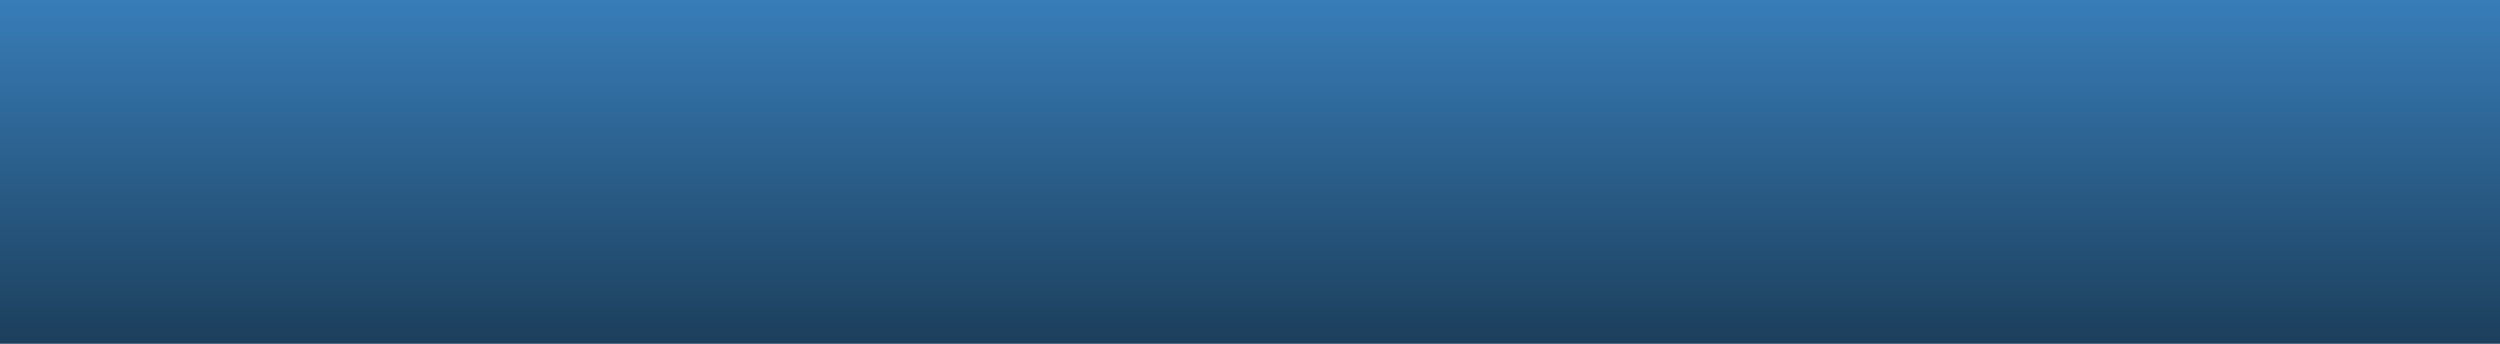
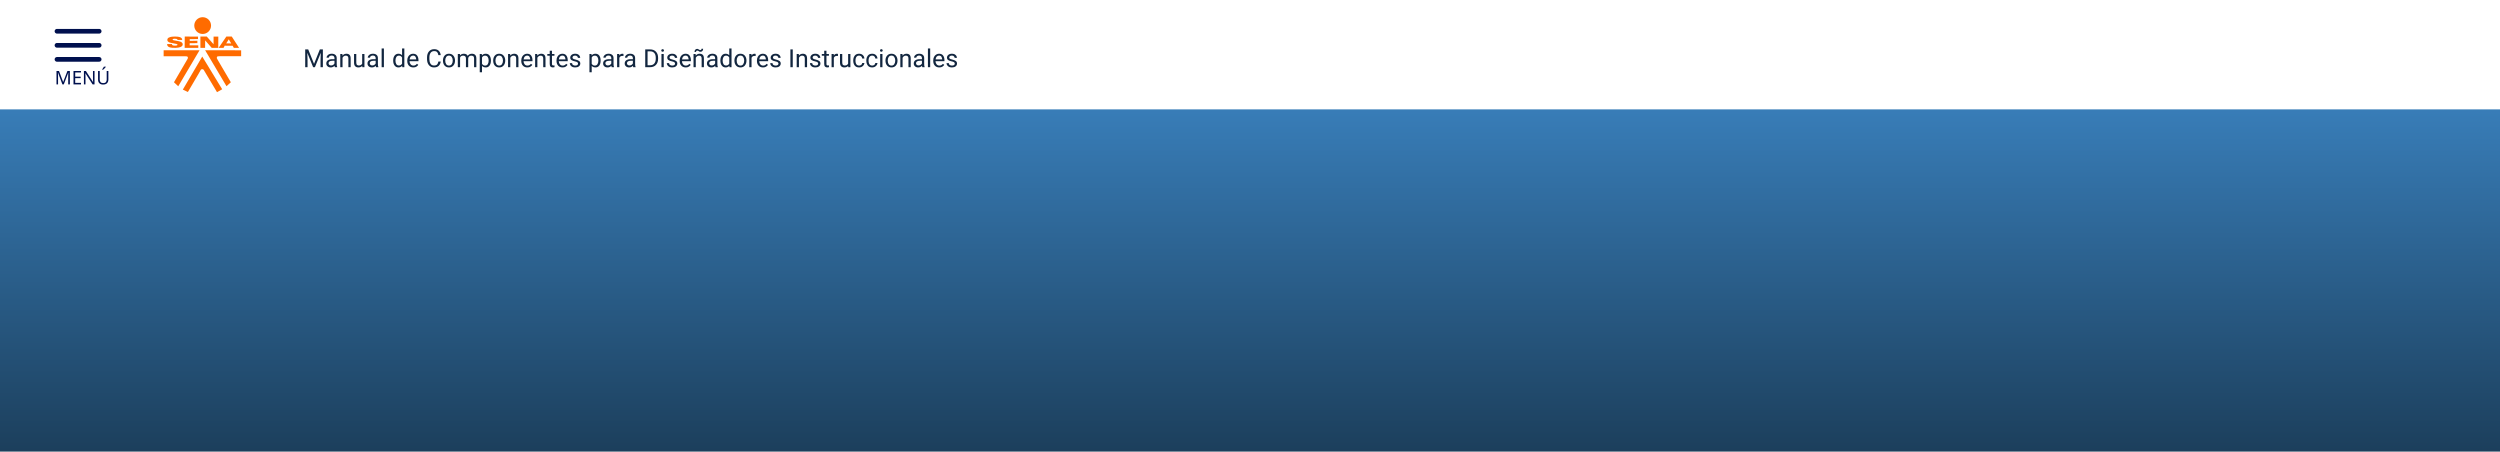
- <svg xmlns="http://www.w3.org/2000/svg" width="1600" height="220" viewBox="0 0 1600 220">
+ <svg xmlns="http://www.w3.org/2000/svg" width="1600" height="289" viewBox="0 0 1600 289">
  <defs>
    <linearGradient id="linear-gradient" x1="0.5" x2="0.5" y2="1" gradientUnits="objectBoundingBox">
      <stop offset="0" stop-color="#387db8" />
      <stop offset="1" stop-color="#1c3f5c" />
    </linearGradient>
  </defs>
-   <g id="Grupo_53028" data-name="Grupo 53028" transform="translate(0 -69)">
-     <g id="Grupo_49020" data-name="Grupo 49020" transform="translate(0 69)">
-       <g id="Group_1153" data-name="Group 1153">
-         <path id="Recurso_1" data-name="Recurso 1" d="M0,0H1600V220H0Z" fill="url(#linear-gradient)" />
+   <g id="Grupo_53291" data-name="Grupo 53291" transform="translate(0)">
+     <g id="Grupo_53028" data-name="Grupo 53028">
+       <g id="Grupo_49020" data-name="Grupo 49020" transform="translate(0 69)">
+         <g id="Group_1153" data-name="Group 1153">
+           <path id="Recurso_1" data-name="Recurso 1" d="M0,0H1600V220H0Z" fill="url(#linear-gradient)" />
+         </g>
+       </g>
+     </g>
+     <g id="Grupo_862" data-name="Grupo 862">
+       <rect id="Rectángulo_451" data-name="Rectángulo 451" width="1600" height="70" fill="#fff" />
+       <g id="g4" transform="translate(104.722 11)">
+         <g id="g6-0">
+           <path id="path8-1" d="M751.6,2781.09a5.371,5.371,0,1,0,5.382,5.371,5.376,5.376,0,0,0-5.382-5.371Zm7,12.4-.005,4.92-4.336-4.917-4.088,0v7.219l3,0,.043-4.783,4.178,4.78,4.2.015.037-7.211-3.033-.019Zm-18.455,0h0l-.057,7.227,8.725-.01.008-1.609-5.535-.005.023-1.362,4.921-.022v-1.54l-4.9.091v-1.138l5.306-.014.01-1.61-8.5-.007Zm30.1,0h-3.477l-4.926,7.223,3.13,0,.748-1.379,5.075.025.754,1.35,3.36,0Zm-36,0-.569,0a10.4,10.4,0,0,0-1.675.083,5.741,5.741,0,0,0-1.994.557,1.535,1.535,0,0,0-.993,1.416,1.536,1.536,0,0,0,.162.77,1.15,1.15,0,0,0,.2.3,3.088,3.088,0,0,0,1.664.831,23.658,23.658,0,0,0,2.387.478,9.819,9.819,0,0,1,1.445.294,1.641,1.641,0,0,1,.586.3.315.315,0,0,1-.06.451,1.674,1.674,0,0,1-.847.3,7.5,7.5,0,0,1-1.511-.019c-.582-.088-.939-.282-1.017-.556a1.4,1.4,0,0,1-.03-.234l-.01-.167-.223-.005c-.123,0-.823,0-1.556.005l-1.333.01v.1a2.877,2.877,0,0,0,.067.519c.189.783.8,1.275,1.9,1.545a10.218,10.218,0,0,0,1.456.22c.49.036,1.488.049,2.129.026,2.269-.083,3.8-.624,4.263-1.507a1.455,1.455,0,0,0,.17-.7,1.49,1.49,0,0,0-.269-.884,2.285,2.285,0,0,0-1.188-.837,11.994,11.994,0,0,0-2.433-.555,13.668,13.668,0,0,1-2-.4,1.175,1.175,0,0,1-.586-.346.332.332,0,0,1,0-.247c.081-.178.448-.313.957-.355a6.356,6.356,0,0,1,1.18.035,1.716,1.716,0,0,1,.838.311.764.764,0,0,1,.166.314c.018.069.031.092.053.1s.682.005,1.48.005l1.451-.005.005-.088a1.722,1.722,0,0,0-.072-.473c-.24-.815-1.126-1.306-2.713-1.505a10.354,10.354,0,0,0-1.486-.079Zm34.079,1.776,1.559,2.626-3.209-.019Zm-18.7,6.979-22.987.017v3.822h7.41c7.1,0,7.415,0,7.629.105a.926.926,0,0,1,.5.826c.055.609.153-.03-5.547,9.914l-3.382,5.806,2.732,2.568,13.645-23.057Zm3.578.02,13.663,22.994,2.783-2.536-3.428-5.822c-5.714-9.813-5.607-9.329-5.552-9.929a.912.912,0,0,1,.5-.815c.215-.1.529-.1,7.648-.1h7.427v-3.772l-23.043-.017Zm-1.851,4.021-12.436,21.148,3.237,1.534,7.086-12.08,1.186-2.126c.154-.277.342-.383.91-.385a.986.986,0,0,1,.917.379l1.306,2.183,7.243,12.149,3.307-1.865-12.756-20.937Z" transform="translate(-726.632 -2781.09)" fill="#ff6b00" fill-rule="evenodd" />
+         </g>
+       </g>
+       <g id="Grupo_965" data-name="Grupo 965" transform="translate(35 20)">
+         <g id="Icon_feather-menu" data-name="Icon feather-menu" transform="translate(1.464)">
+           <path id="Trazado_8" data-name="Trazado 8" d="M4.5,18h27" transform="translate(-4.5 -9)" fill="none" stroke="#00104e" stroke-linecap="round" stroke-linejoin="round" stroke-width="3" />
+           <path id="Trazado_9" data-name="Trazado 9" d="M4.5,9h27" transform="translate(-4.5 -9)" fill="none" stroke="#00104e" stroke-linecap="round" stroke-linejoin="round" stroke-width="3" />
+           <path id="Trazado_10" data-name="Trazado 10" d="M4.5,27h27" transform="translate(-4.5 -9)" fill="none" stroke="#00104e" stroke-linecap="round" stroke-linejoin="round" stroke-width="3" />
+         </g>
+         <text id="Menú" transform="translate(0 34)" fill="#00104e" font-size="12" font-family="SourceSansPro-Regular, Source Sans Pro">
+           <tspan x="0" y="0">MENÚ</tspan>
+         </text>
+       </g>
+       <g id="Grupo_1152" data-name="Grupo 1152" transform="translate(194 26)">
+         <text id="Manual_de_Componentes_para_Diseñadores_Instruccionales" data-name="Manual de Componentes para Diseñadores Instruccionales" fill="#12263f" font-size="16" font-family="Roboto-Regular, Roboto">
+           <tspan x="0" y="17">Manual de Componentes para Diseñadores Instruccionales</tspan>
+         </text>
      </g>
    </g>
  </g>
</svg>
